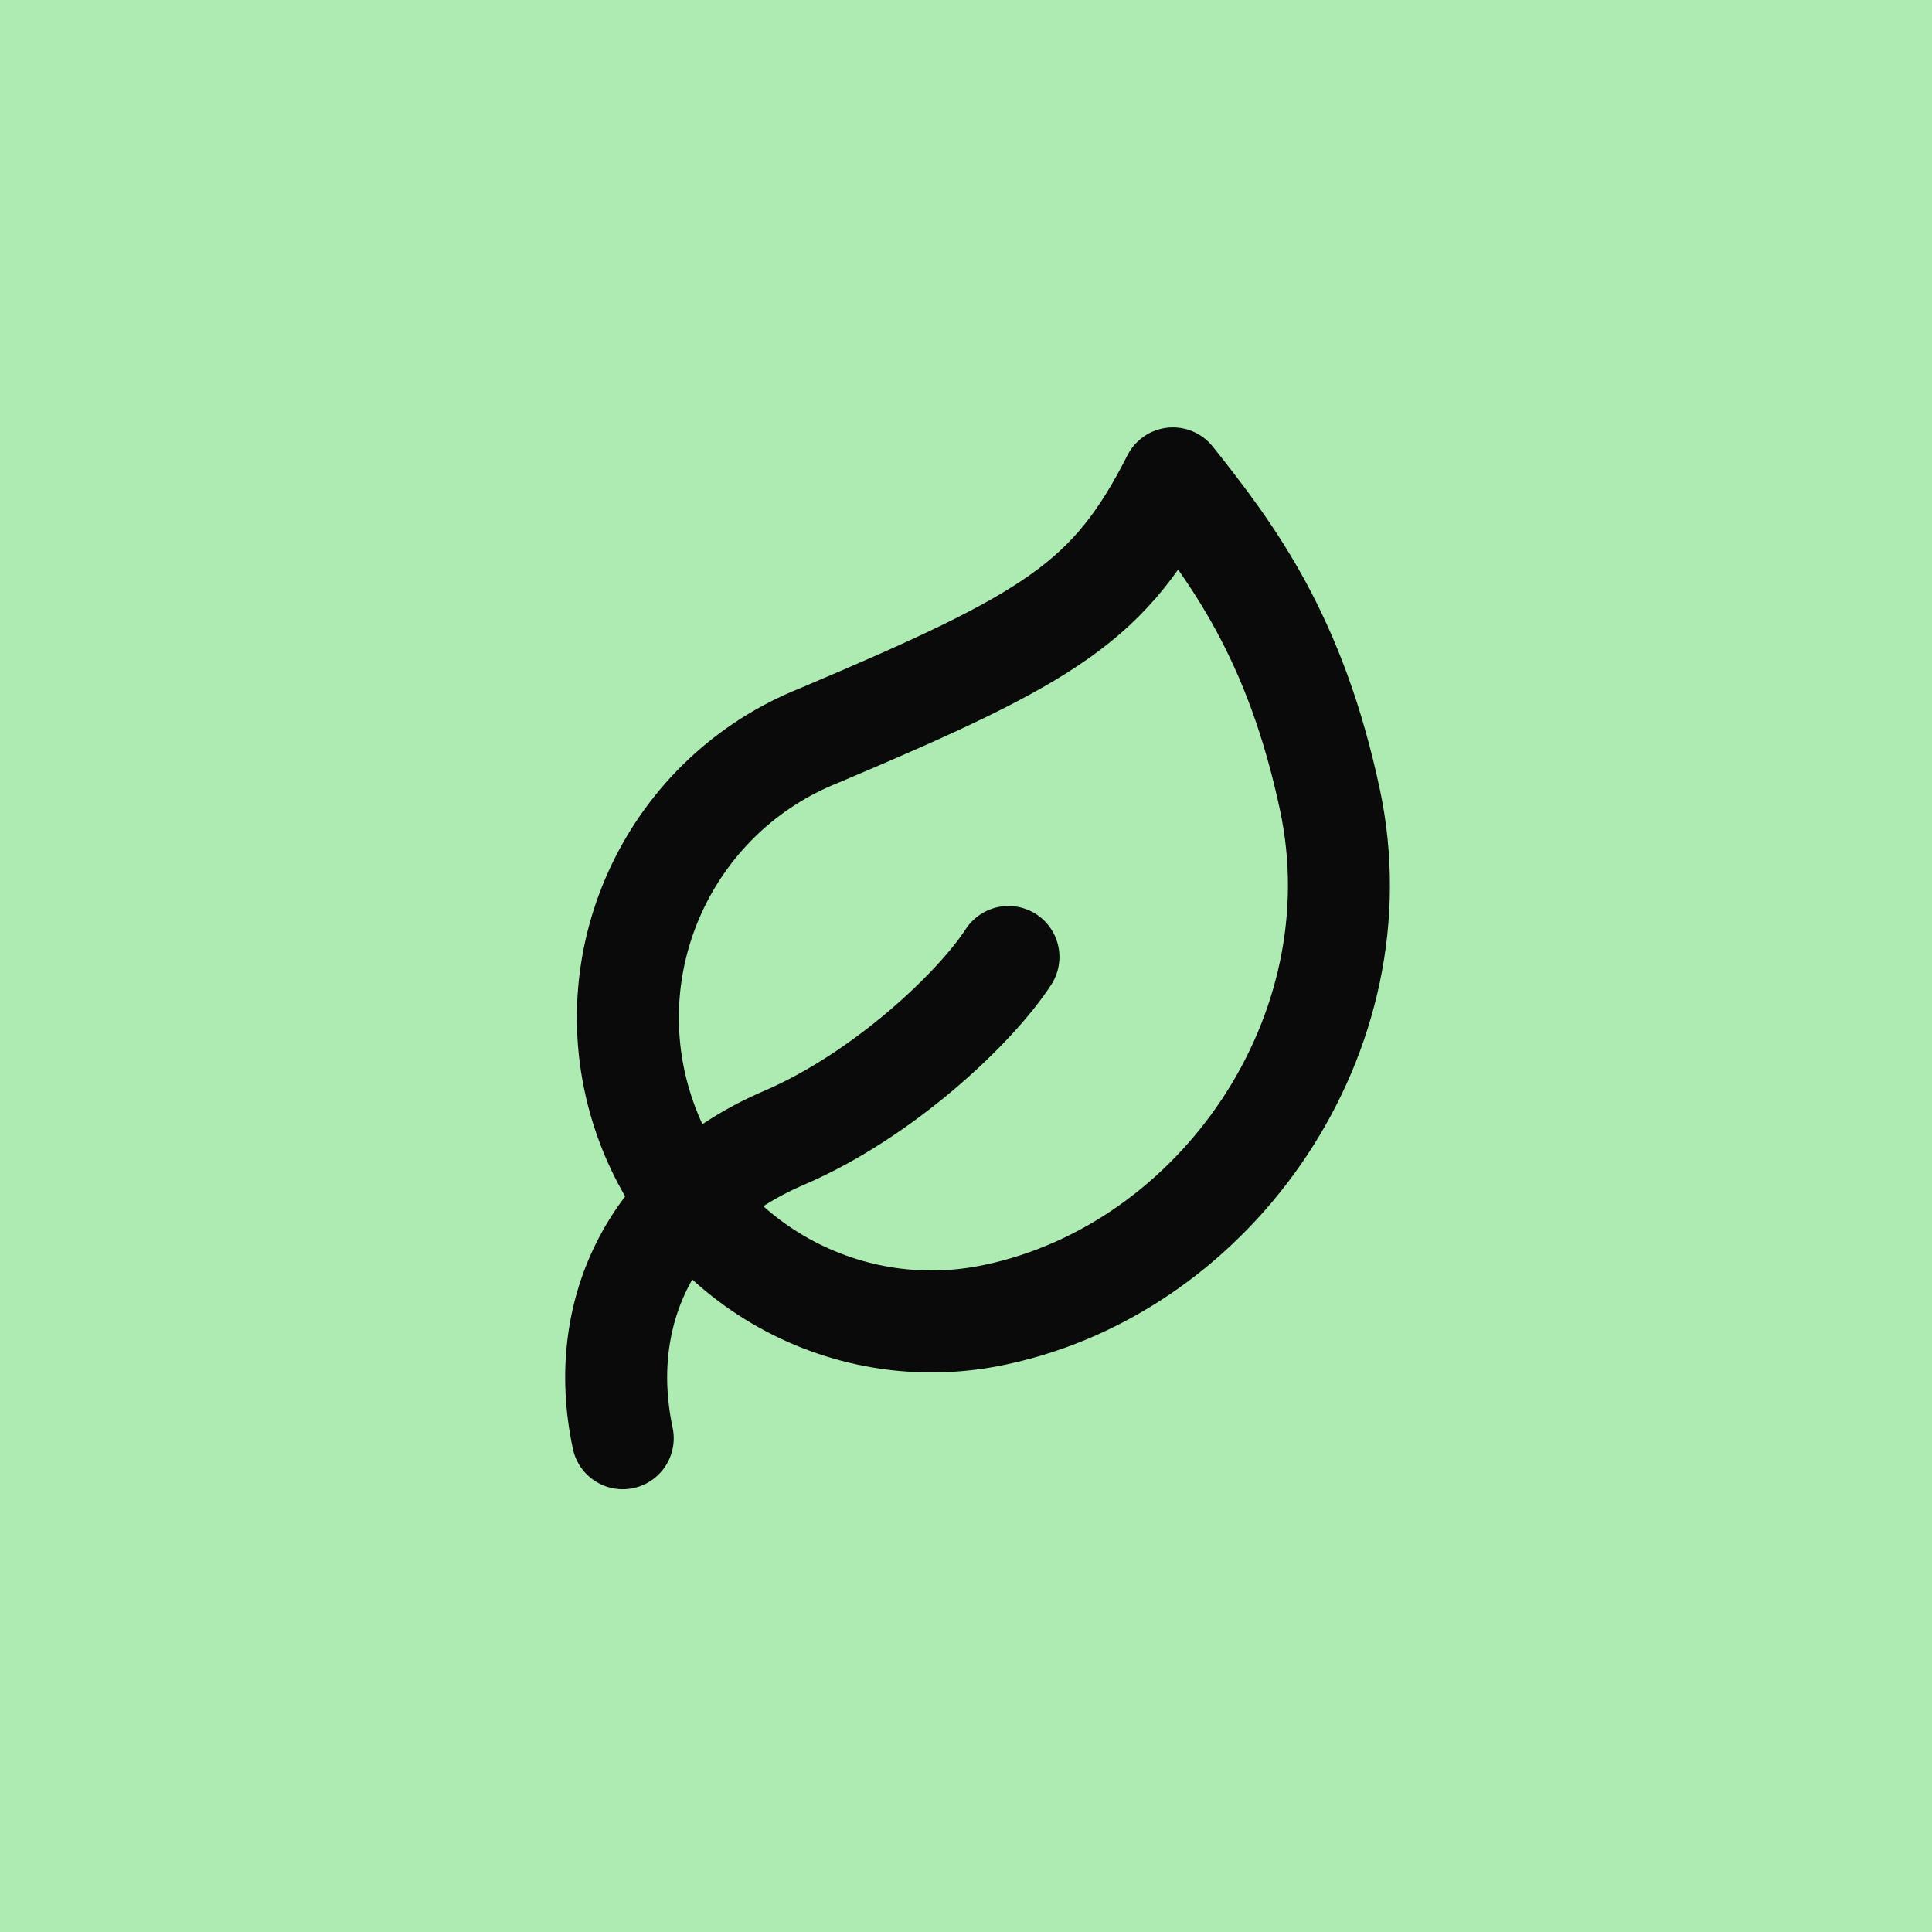
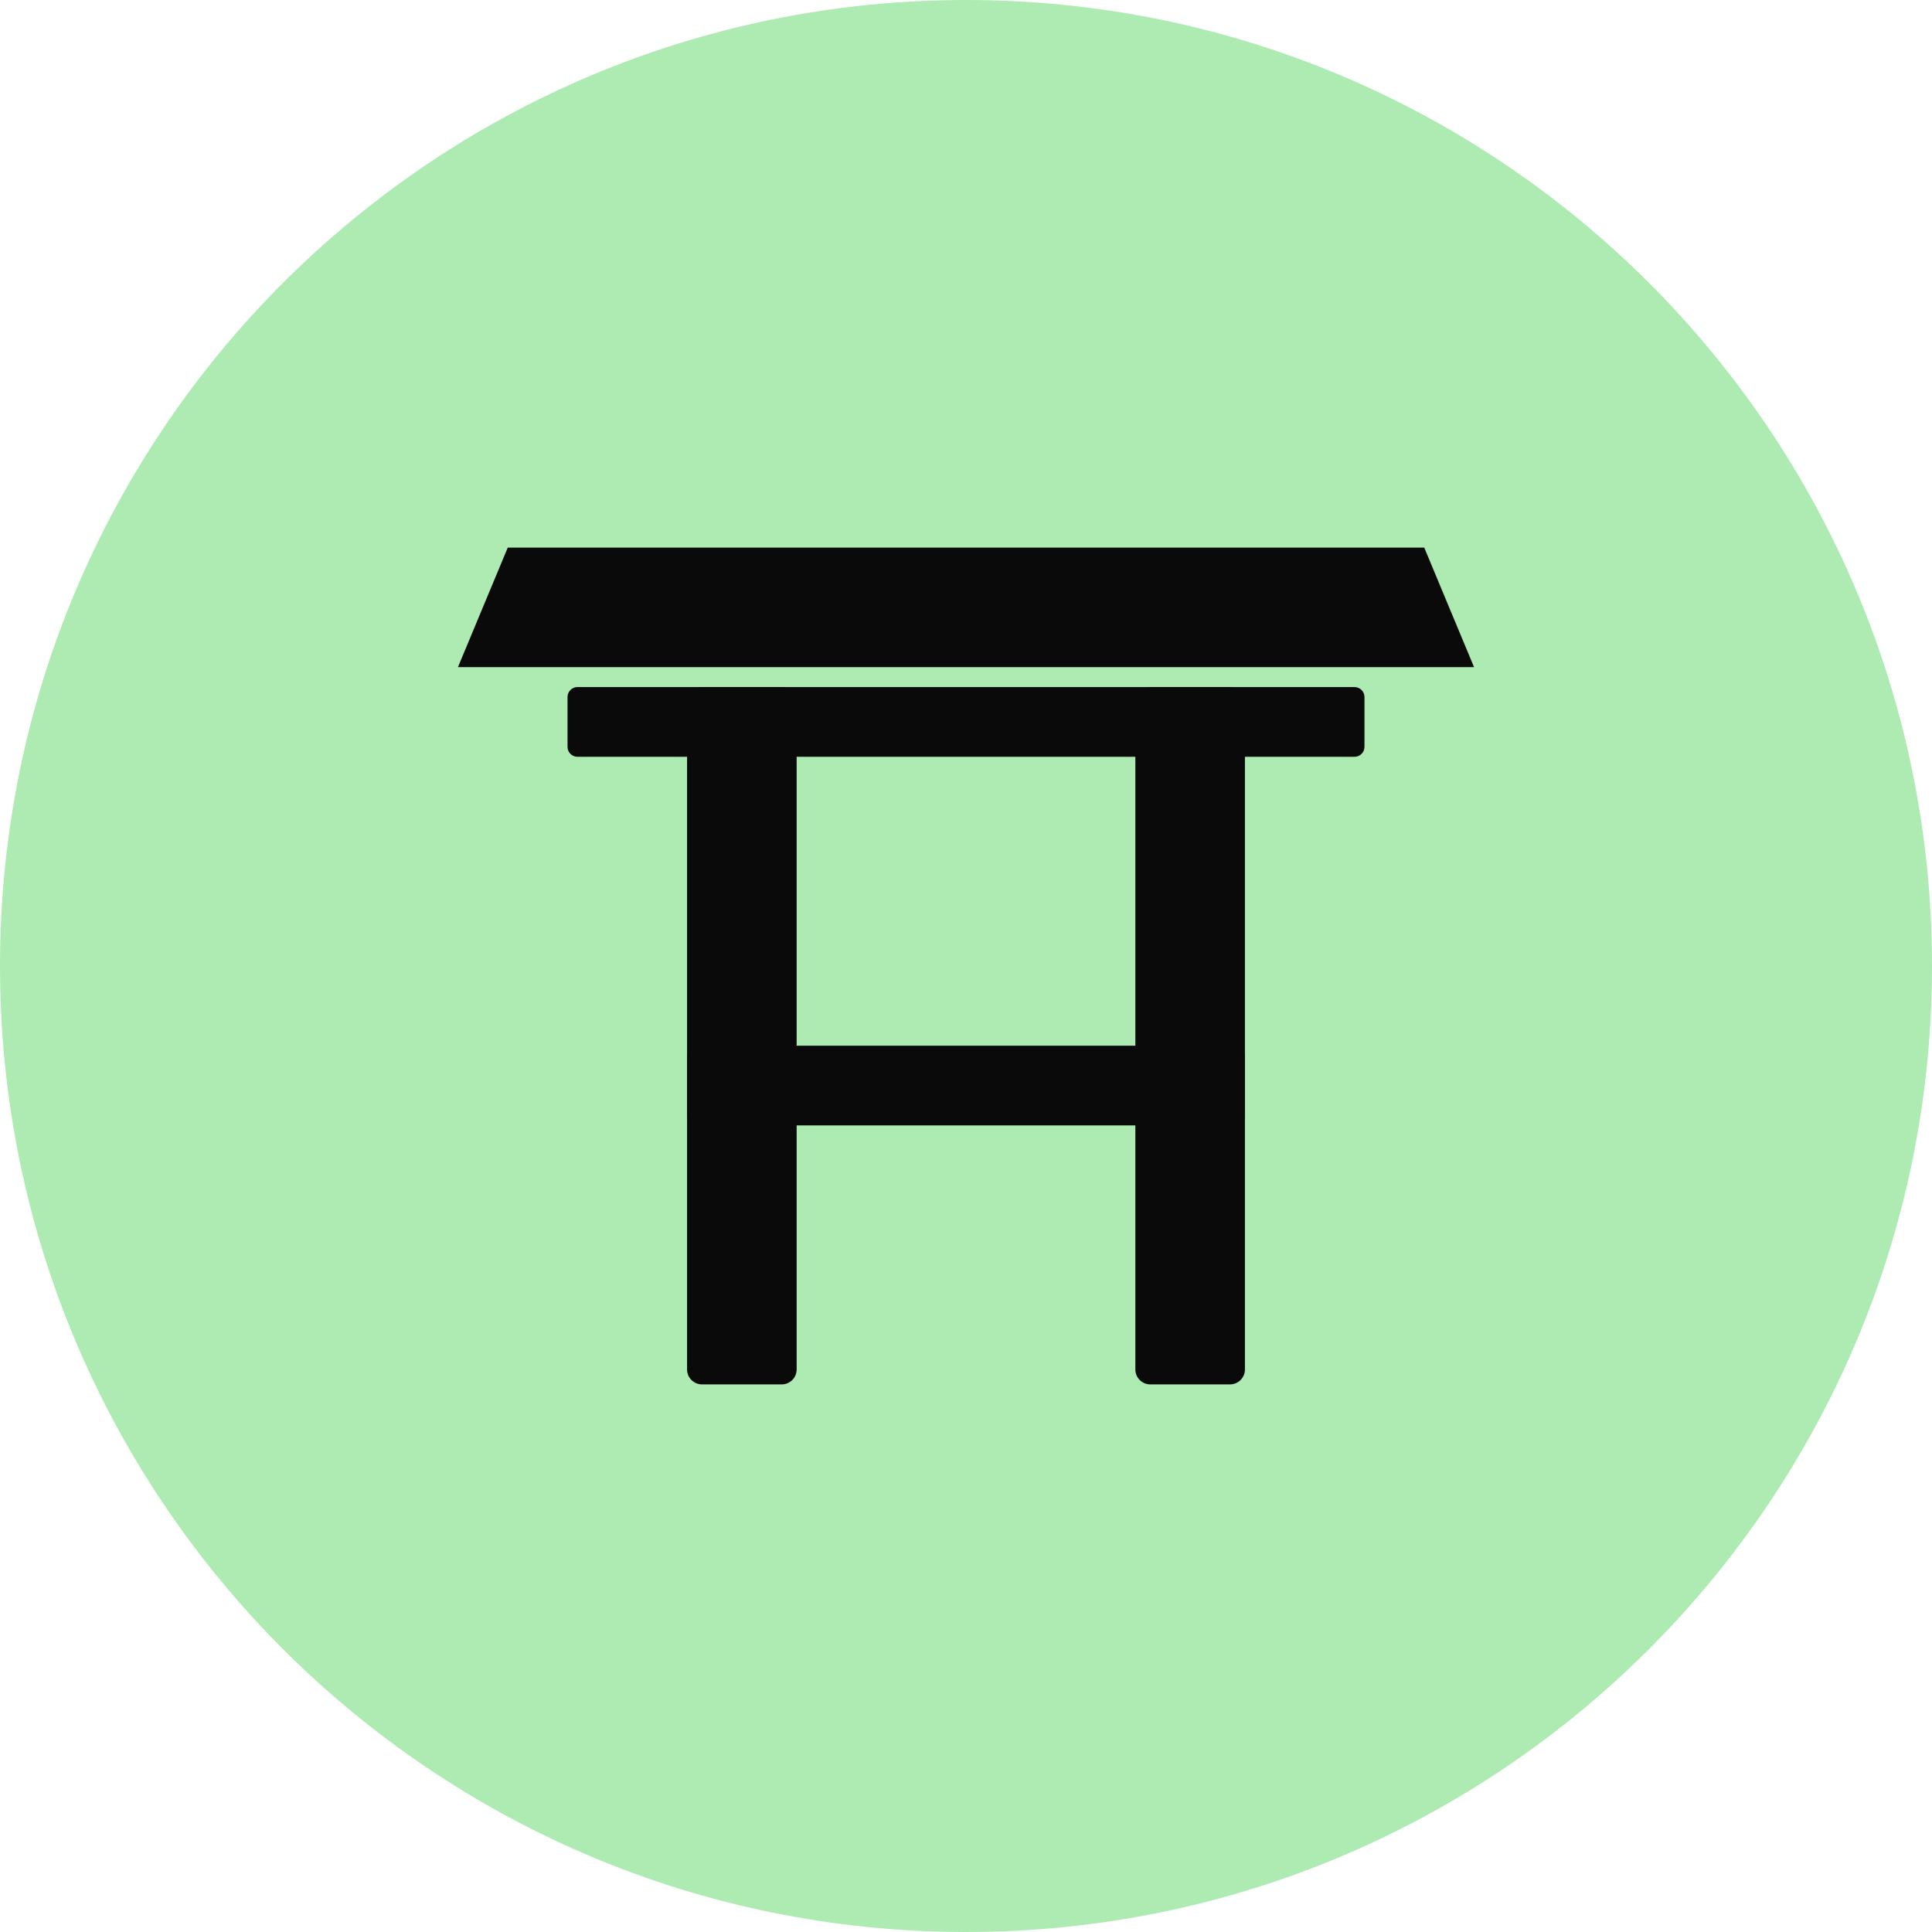
- <svg xmlns="http://www.w3.org/2000/svg" viewBox="0 0 512 512">
-   <rect width="512" height="512" fill="#ADEBB3" />
-   <g fill="none" stroke="#0A0A0A" stroke-width="2.35" stroke-linecap="round" stroke-linejoin="round" transform="translate(256 256) scale(11.5) rotate(-12) translate(-12 -12)">
-     <path d="M11 20A7 7 0 0 1 9.8 6.1C15.5 5 17 4.48 19 2c1 2 2 4.18 2 8 0 5.5-4.78 10-10 10Z" />
-     <path d="M2 21c0-3 1.85-5.36 5.08-6C9.5 14.52 12 13 13 12" />
+ <svg xmlns="http://www.w3.org/2000/svg" viewBox="0 0 128 128" role="img" aria-label="Japanuva">
+   <circle cx="64" cy="64" r="64" fill="#ADEBB3" />
+   <g fill="#0A0A0A" transform="translate(64 64) scale(0.66) translate(-64 -76)">
+     <path d="M18 34h92l5 12H13z" />
+     <rect x="24" y="48" width="80" height="7" rx="1" />
+     <rect x="36" y="48" width="11" height="70" rx="1.5" />
+     <rect x="81" y="48" width="11" height="70" rx="1.5" />
+     <rect x="36" y="84" width="56" height="8" rx="1" />
  </g>
</svg>
